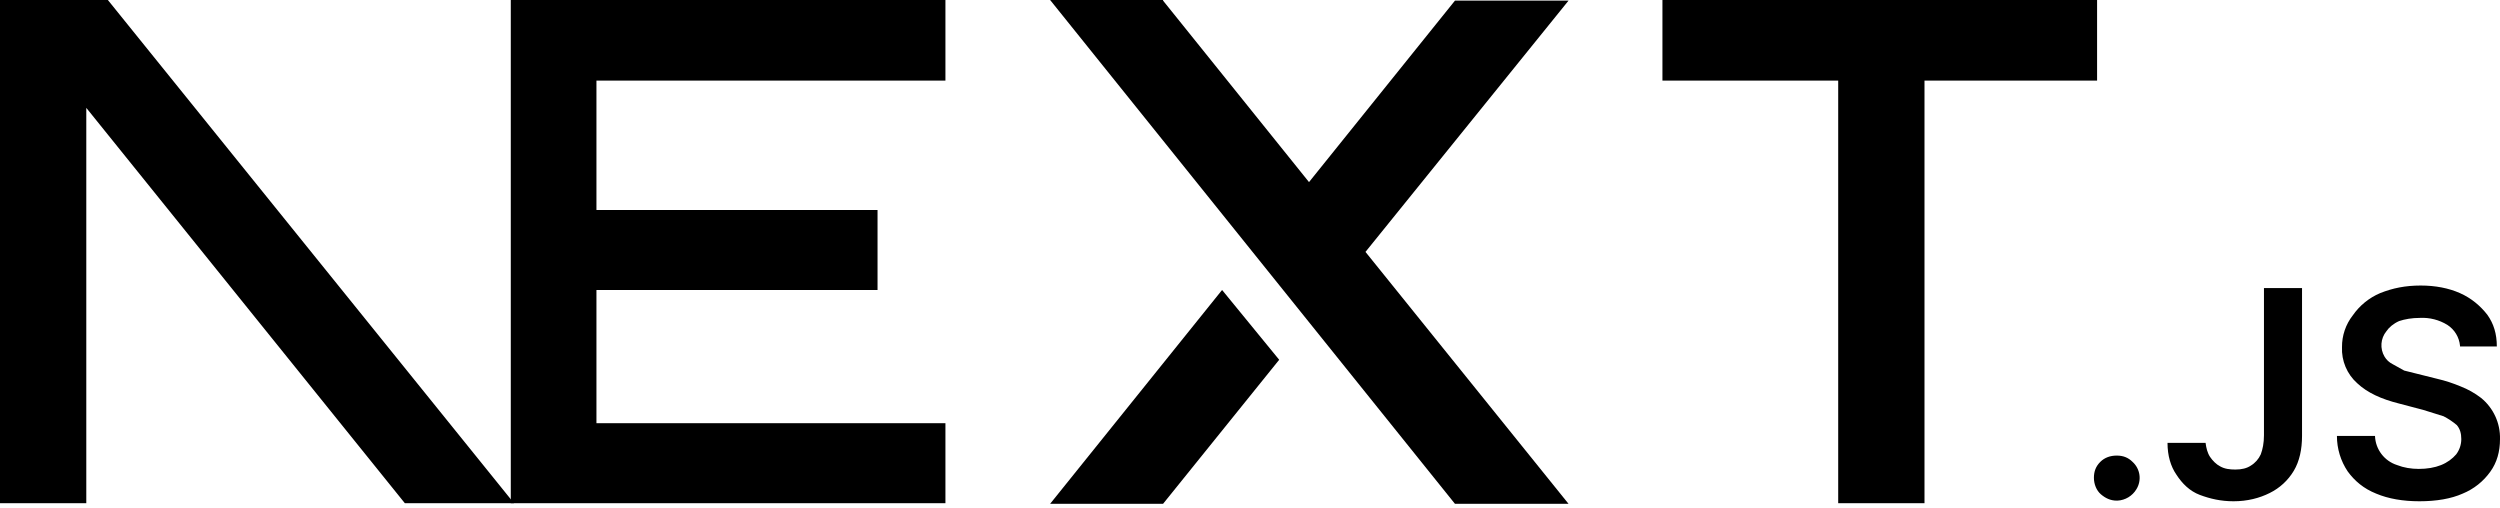
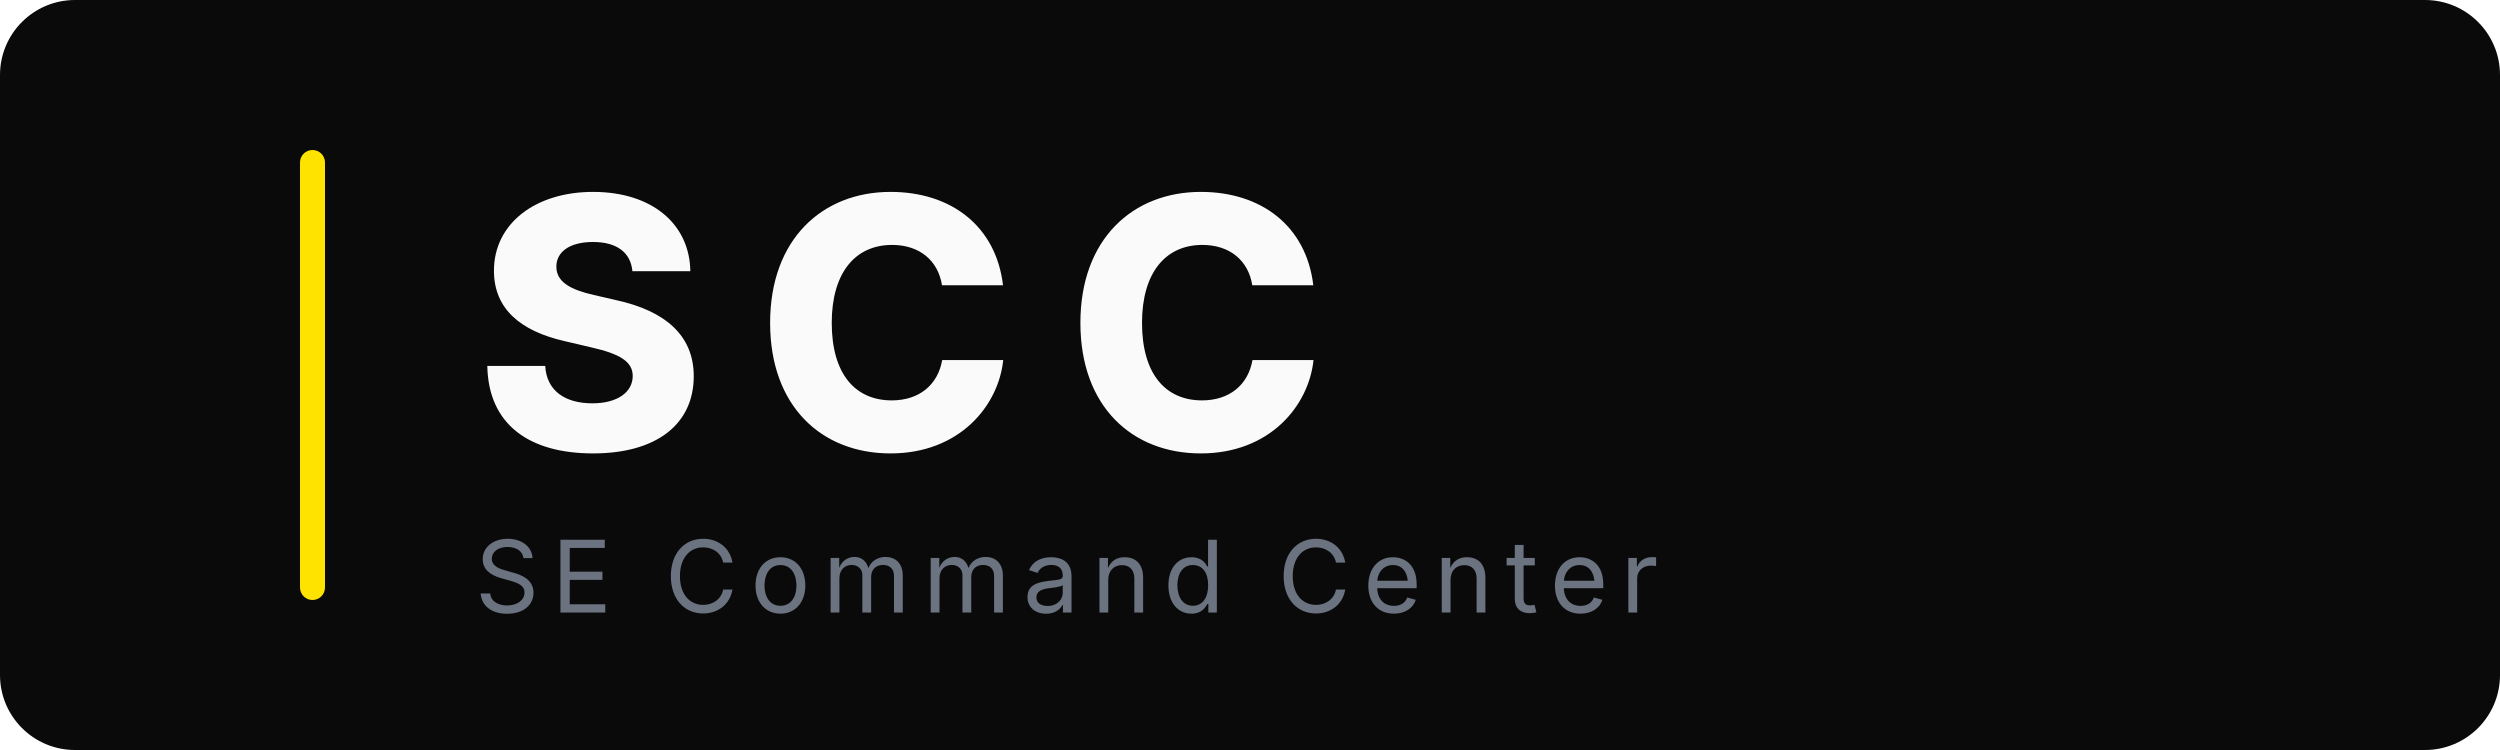
- <svg xmlns="http://www.w3.org/2000/svg" fill="none" viewBox="0 0 394 80">
-   <path fill="#000" d="M262 0h68.5v12.7h-27.2v66.6h-13.6V12.7H262V0ZM149 0v12.7H94v20.4h44.3v12.6H94v21h55v12.6H80.5V0h68.7zm34.3 0h-17.8l63.8 79.4h17.9l-32-39.7 32-39.6h-17.9l-23 28.6-23-28.6zm18.3 56.7-9-11-27.1 33.7h17.8l18.3-22.7z" />
-   <path fill="#000" d="M81 79.3 17 0H0v79.3h13.6V17l50.2 62.3H81Zm252.6-.4c-1 0-1.8-.4-2.5-1s-1.1-1.6-1.1-2.6.3-1.8 1-2.5 1.6-1 2.6-1 1.8.3 2.5 1a3.4 3.4 0 0 1 .6 4.3 3.7 3.7 0 0 1-3 1.8zm23.2-33.5h6v23.3c0 2.1-.4 4-1.3 5.5a9.1 9.1 0 0 1-3.8 3.5c-1.6.8-3.5 1.3-5.7 1.3-2 0-3.7-.4-5.3-1s-2.8-1.8-3.7-3.2c-.9-1.3-1.4-3-1.4-5h6c.1.8.3 1.6.7 2.2s1 1.2 1.6 1.5c.7.4 1.5.5 2.4.5 1 0 1.8-.2 2.4-.6a4 4 0 0 0 1.6-1.8c.3-.8.5-1.8.5-3V45.5zm30.9 9.1a4.4 4.4 0 0 0-2-3.3 7.5 7.5 0 0 0-4.3-1.1c-1.3 0-2.4.2-3.3.5-.9.4-1.6 1-2 1.6a3.5 3.5 0 0 0-.3 4c.3.5.7.9 1.3 1.2l1.8 1 2 .5 3.2.8c1.3.3 2.5.7 3.7 1.2a13 13 0 0 1 3.2 1.8 8.1 8.1 0 0 1 3 6.5c0 2-.5 3.7-1.5 5.1a10 10 0 0 1-4.4 3.5c-1.8.8-4.1 1.2-6.8 1.2-2.6 0-4.9-.4-6.8-1.2-2-.8-3.4-2-4.5-3.5a10 10 0 0 1-1.7-5.6h6a5 5 0 0 0 3.5 4.6c1 .4 2.2.6 3.4.6 1.3 0 2.5-.2 3.5-.6 1-.4 1.8-1 2.4-1.7a4 4 0 0 0 .8-2.4c0-.9-.2-1.6-.7-2.2a11 11 0 0 0-2.1-1.4l-3.2-1-3.8-1c-2.8-.7-5-1.7-6.6-3.2a7.2 7.2 0 0 1-2.4-5.7 8 8 0 0 1 1.7-5 10 10 0 0 1 4.3-3.5c2-.8 4-1.2 6.4-1.2 2.3 0 4.4.4 6.2 1.2 1.8.8 3.2 2 4.3 3.4 1 1.4 1.5 3 1.5 5h-5.8z" />
+ <svg xmlns="http://www.w3.org/2000/svg" fill="none" viewBox="0 0 400 120">
+   <rect width="400" height="120" rx="12" fill="#0a0a0a" />
+   <rect x="48" y="24" width="4" height="72" rx="2" fill="#FFE300" />
+   <text x="76" y="72" font-family="system-ui, -apple-system, sans-serif" font-size="56" font-weight="800" fill="#fafafa" letter-spacing="8">SCC</text>
+   <text x="76" y="98" font-family="system-ui, -apple-system, sans-serif" font-size="16" font-weight="400" fill="#6b7280" letter-spacing="2">SE  Command  Center</text>
</svg>
